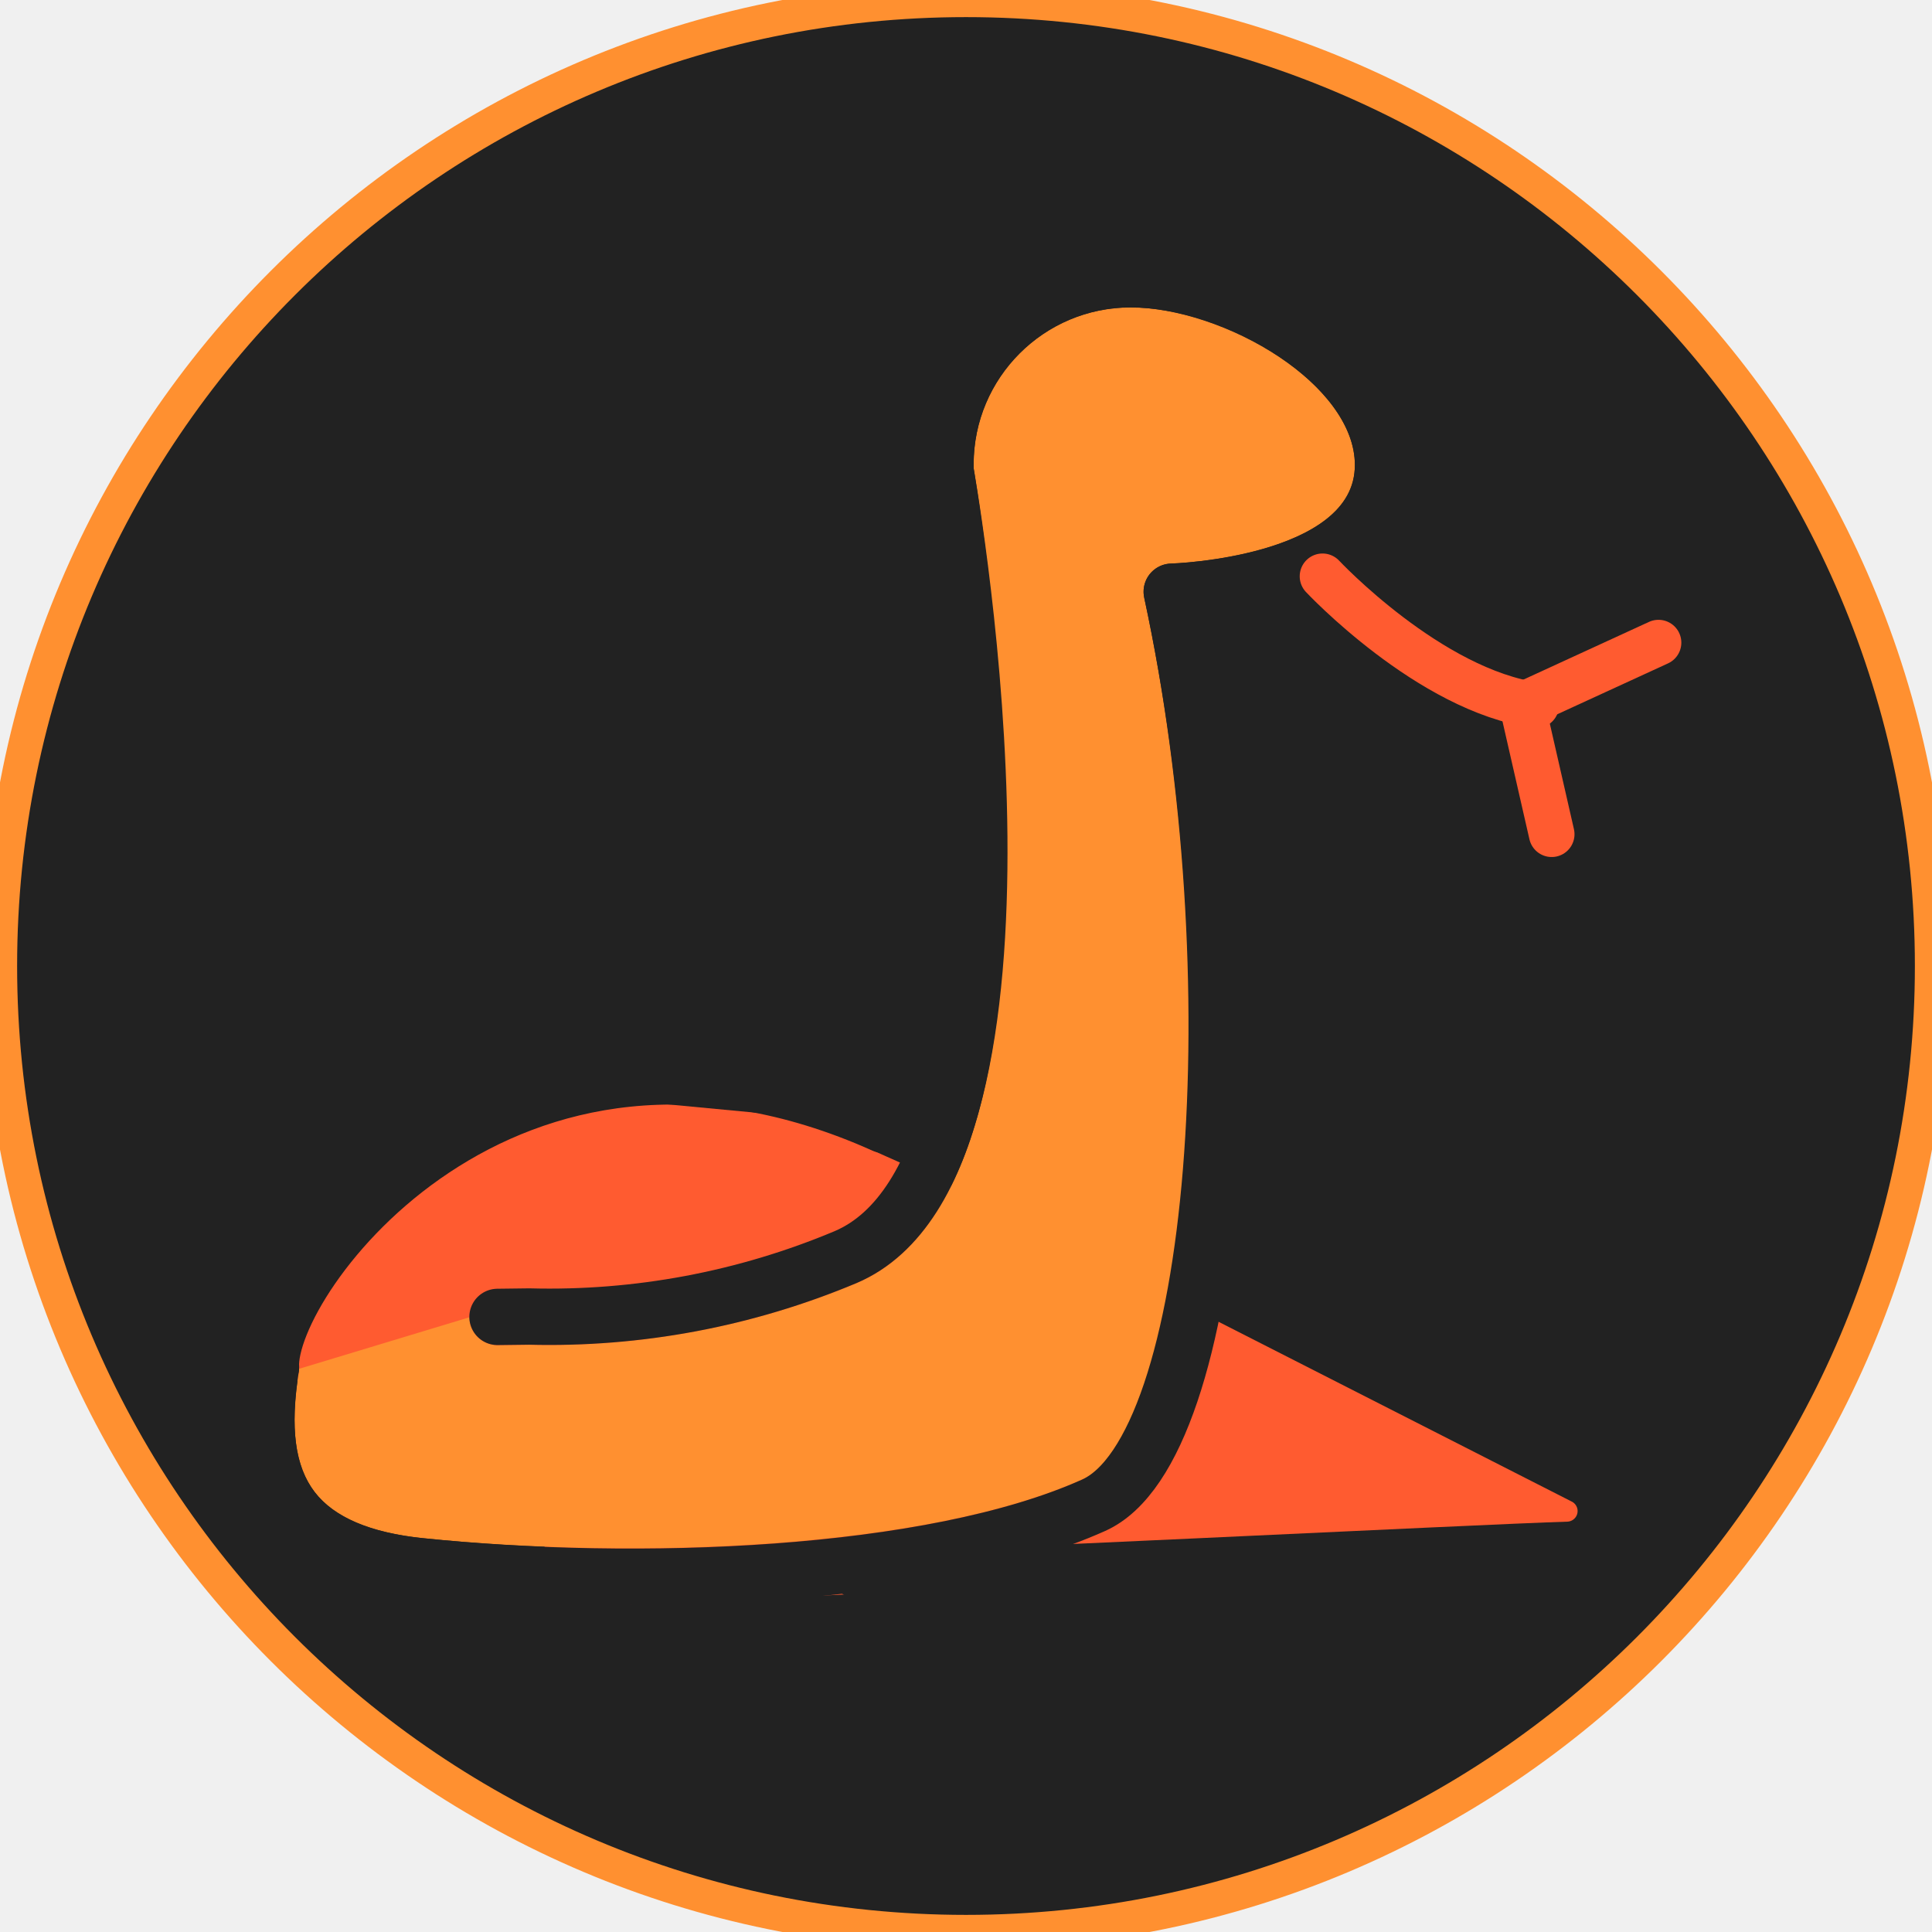
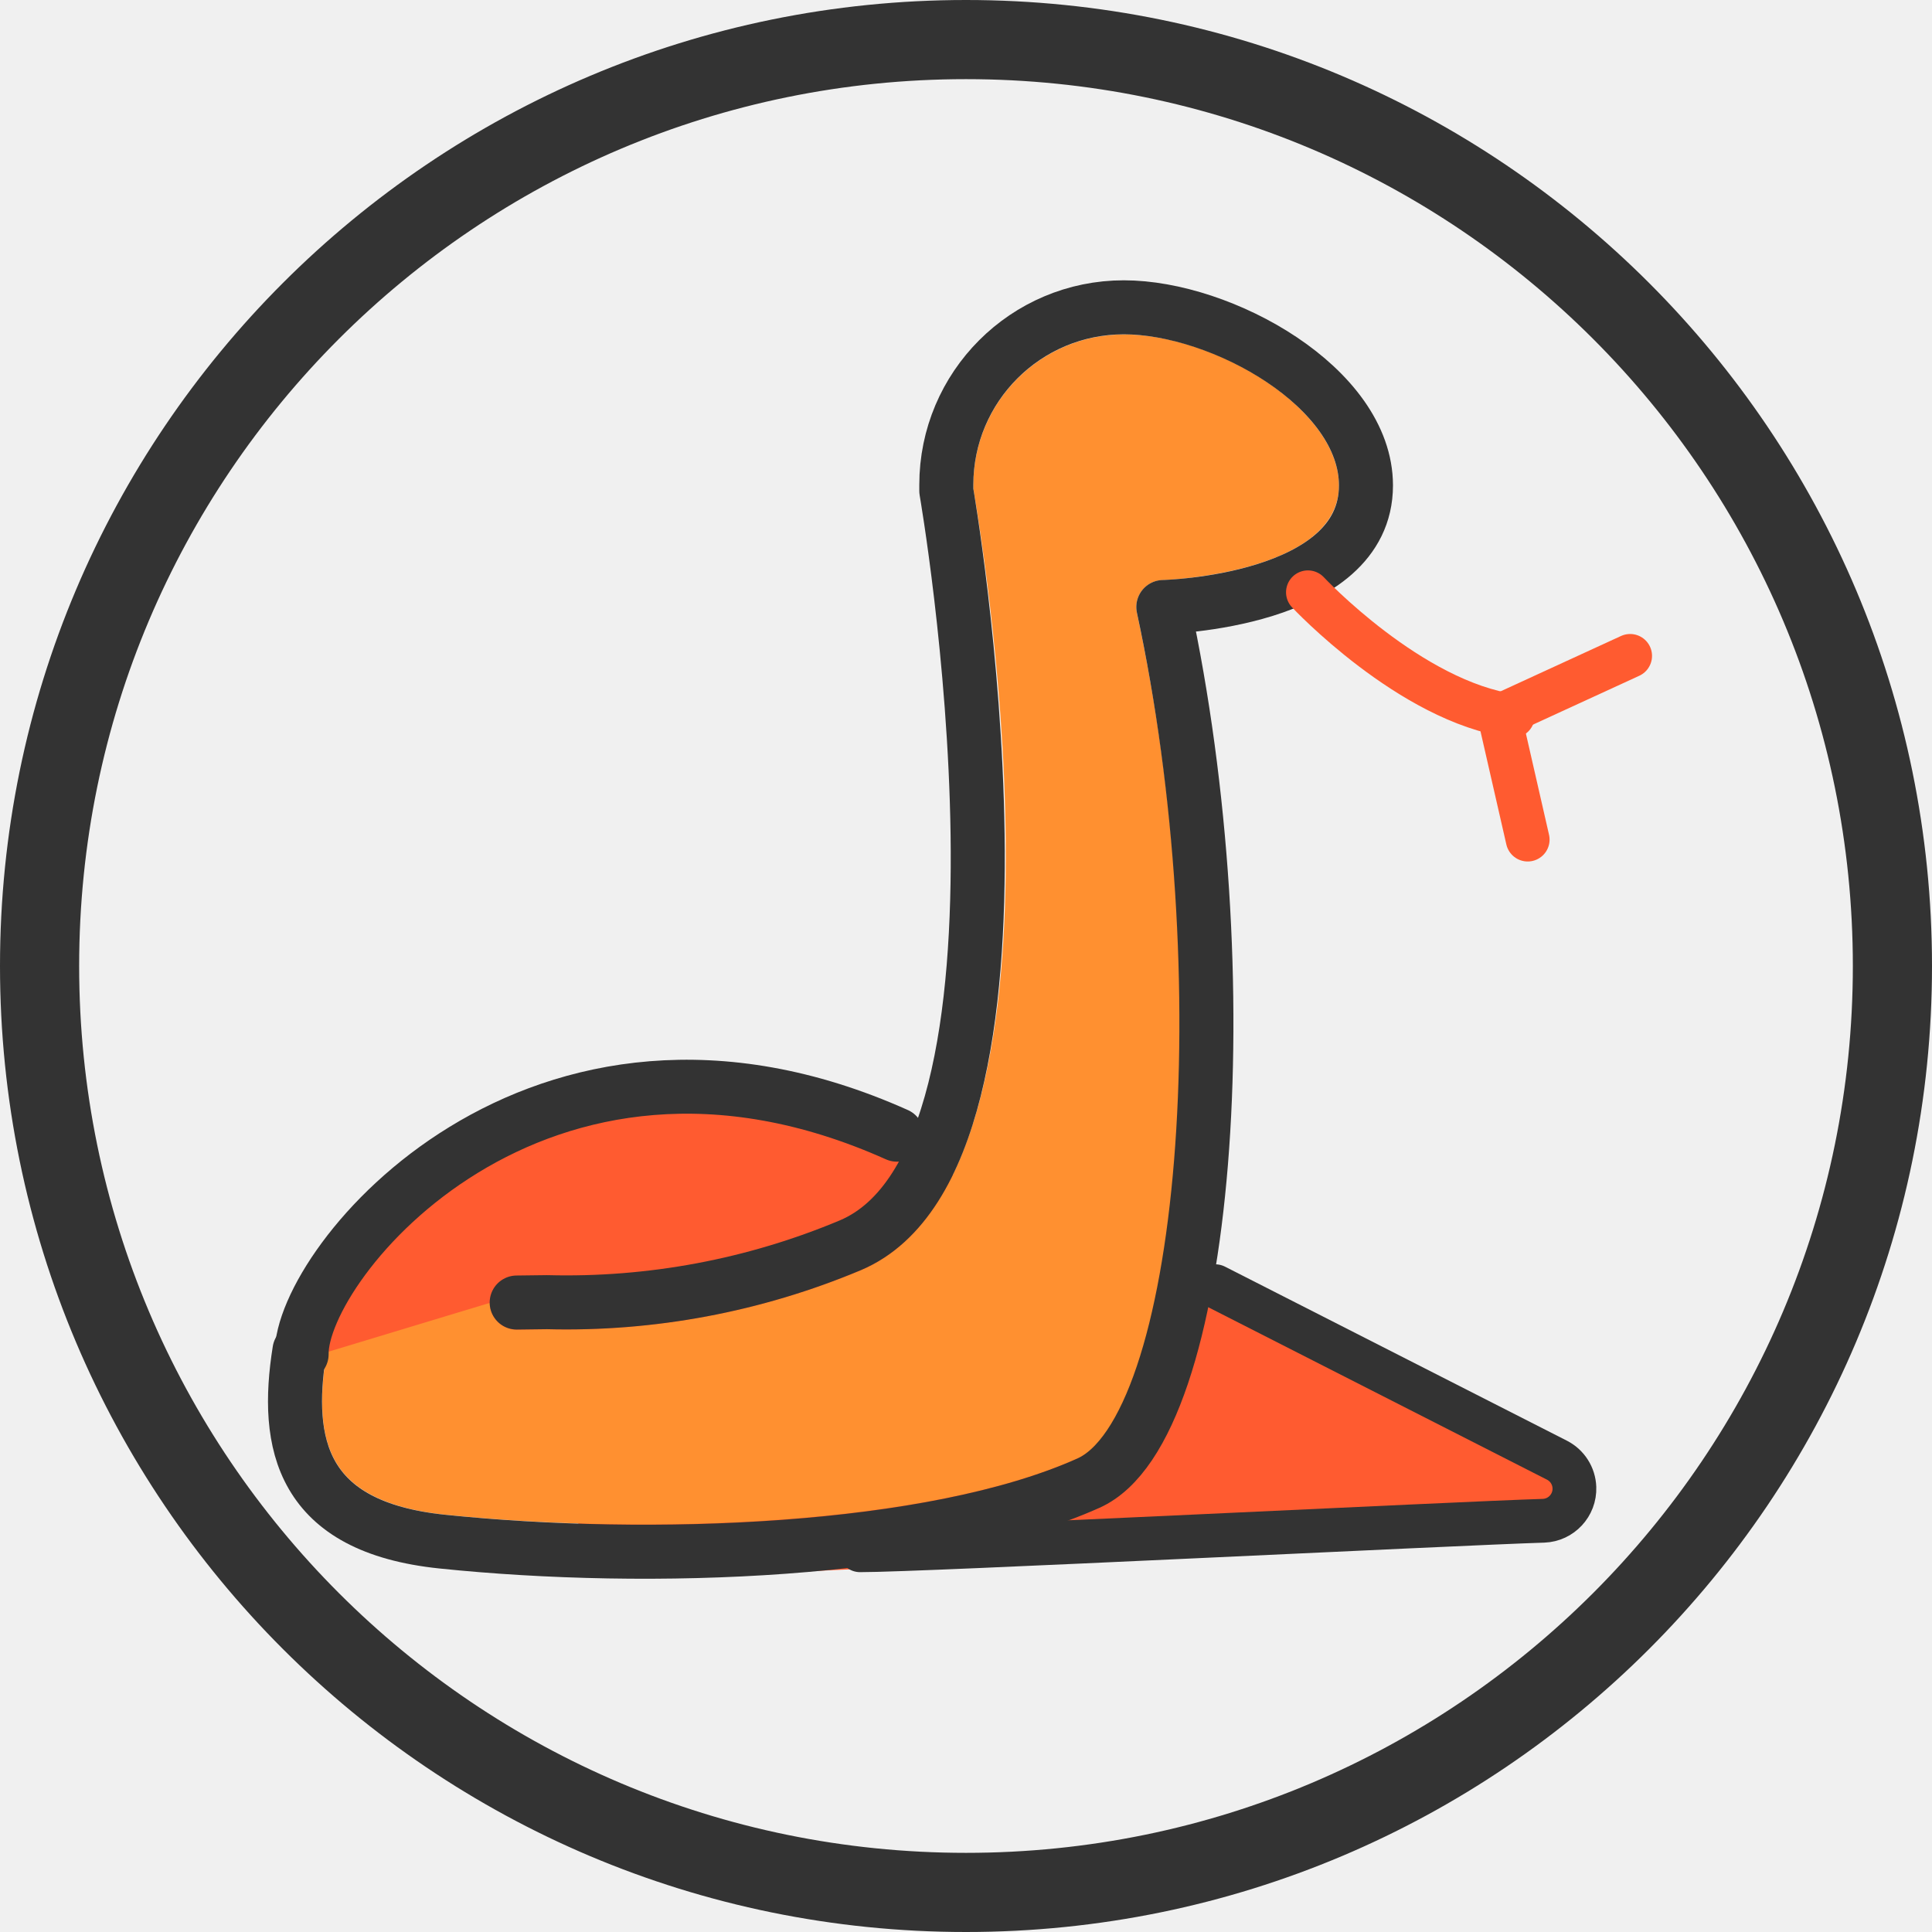
- <svg xmlns="http://www.w3.org/2000/svg" viewBox="0 0 160 160" version="1.1" id="svg836">
+ <svg xmlns="http://www.w3.org/2000/svg" viewBox="0 0 166.835 166.835" version="1.1" id="svg836" width="166.835" height="166.835">
  <defs id="defs817">
    <style id="style815">.cls-1{fill:#fff;}.cls-2{fill:#fdd37d;}.cls-3{fill:#f2a640;}.cls-4{fill:#174f3a;}</style>
  </defs>
-   <g id="Layer_2" data-name="Layer 2">
+   <g id="Layer_2" data-name="Layer 2" transform="translate(3.4175,3.4175)">
    <g id="logo">
      <g id="layer1">
-         <circle style="fill:#222222;fill-opacity:1;stroke:#ff9030;stroke-width:2.835;stroke-miterlimit:4;stroke-dasharray:none;stroke-opacity:1" id="path853" cx="80" cy="80" r="80" />
+         <circle style="fill:#222222;fill-opacity:0;stroke:#333333;stroke-width:6.835;stroke-miterlimit:4;stroke-dasharray:none;stroke-opacity:1" id="path853" cx="80" cy="80" r="80" />
      </g>
      <g id="symbol-color-white" transform="matrix(2.333118,0,0,2.333118,-366.546,-121.4024)">
        <path style="fill:#134f3a;fill-opacity:1;stroke:#134f3a;stroke-width:0.003;stroke-miterlimit:4;stroke-dasharray:none;stroke-opacity:1" d="" id="path1584" />
        <path style="fill:#134f3a;fill-opacity:1;stroke:#134f3a;stroke-width:0.003;stroke-miterlimit:4;stroke-dasharray:none;stroke-opacity:1" d="" id="path1586" />
        <path style="fill:#134f3a;fill-opacity:1;stroke:#134f3a;stroke-width:0.003;stroke-miterlimit:4;stroke-dasharray:none;stroke-opacity:1" d="" id="path1590" />
        <path style="fill:#134f3a;fill-opacity:1;stroke:#134f3a;stroke-width:0.003;stroke-miterlimit:4;stroke-dasharray:none;stroke-opacity:1" d="" id="path1594" />
        <path style="fill:#134f3a;fill-opacity:1;stroke:#134f3a;stroke-width:0.003;stroke-miterlimit:4;stroke-dasharray:none;stroke-opacity:1" d="" id="path1596" />
        <path style="fill:#134f3a;fill-opacity:1;stroke:#134f3a;stroke-width:0.003;stroke-miterlimit:4;stroke-dasharray:none;stroke-opacity:1" d="" id="path1598" />
        <g id="g977" transform="translate(155.3108,48.03917)">
          <g id="color">
-             <polygon id="polygon939" points="58.505,57.054 58.255,58.242 44.951,59.982 24.177,60.945 11.38,52.367 13.13,47.992 15.818,45.054 19.693,43.179 24.005,43.054 30.081,43.63 48.835,51.987 " style="fill:#ff5b30;fill-opacity:1;stroke:none" />
+             <polygon id="polygon939" points="19.693,43.179 24.005,43.054 30.081,43.63 48.835,51.987 58.505,57.054 58.255,58.242 44.951,59.982 24.177,60.945 11.38,52.367 13.13,47.992 15.818,45.054 " style="fill:#ff5b30;fill-opacity:1;stroke:none" transform="matrix(0.9840834,0,0,0.9940108,0.9312049,0.3650117)" />
            <path id="path941" d="m 18.455,50.754 c 0.006,0.548 0.452,0.989 1,0.989 h 0.011 l 1.132,-0.014 c 3.977,0.095 7.93,-0.651 11.6,-2.187 8.23,-3.493 4.665,-25.974 4.157,-28.931 v -0.133 c 0.004,-3.075 2.495,-5.566 5.57,-5.569 3.4,0 7.962,2.765 7.962,5.592 0,3.252 -6.458,3.5 -6.523,3.5 -0.552,0.013 -0.99,0.47 -0.977,1.022 0.001,0.063 0.009,0.126 0.022,0.188 3.074,14.237 1.364,29.705 -2.2,31.3 -5.617,2.519 -16.071,2.844 -23.41,2.081 -1.858,-0.193 -3.148,-0.744 -3.833,-1.637 -0.7,-0.916 -0.881,-2.275 -0.561,-4.279 0.005,-0.032 -0.006,-0.061 0,-0.092" style="fill:#ff9030;fill-opacity:1;stroke:none" />
          </g>
          <g id="hair" />
          <g id="skin" />
          <g id="skin-shadow" />
          <g id="line">
-             <path id="path947" d="m 32.164,59.909 c 2.194,0.007 22.227,-1.001 25.296,-1.092 0.655,-0.025 1.166,-0.575 1.142,-1.23 -0.016,-0.428 -0.261,-0.814 -0.642,-1.01 L 45.306,50.135" style="fill:none;stroke:#222222;stroke-width:1.62;stroke-linecap:round;stroke-linejoin:round;stroke-miterlimit:4;stroke-dasharray:none;stroke-opacity:1" />
-             <path id="path949" d="m 19.454,50.74 c 0.368,-0.004 0.743,-0.009 1.126,-0.014 3.849,0.102 7.676,-0.617 11.226,-2.107 7.82,-3.319 3.549,-27.92 3.549,-27.92 v -0.224 c 0,-3.628 2.942,-6.57 6.57,-6.57 v 0 c 3.628,0 8.962,2.964 8.962,6.592 0,4.333 -7.5,4.5 -7.5,4.5 2.935,13.6 1.708,30.419 -2.772,32.428 -5.794,2.6 -16.262,2.959 -23.923,2.163 -5.217,-0.542 -5.83,-3.608 -5.278,-7.068" style="fill:none;stroke:#222222;stroke-width:2;stroke-linecap:round;stroke-linejoin:round;stroke-opacity:1" />
-             <path id="path951" d="m 33.098,44.1 c -13.331,-5.972 -21.651,5.4 -21.497,8.447" style="fill:none;stroke:#222222;stroke-width:1.62;stroke-linecap:round;stroke-linejoin:round;stroke-miterlimit:4;stroke-dasharray:none;stroke-opacity:1" />
-             <path id="path953" d="m 48.739,24.452 c 0,0 3.793,4.054 7.585,4.577" stroke-miterlimit="10" style="fill:none;stroke:#ff5b30;stroke-width:1.62;stroke-linecap:round;stroke-miterlimit:10;stroke-opacity:1;stroke-dasharray:none" />
-             <polyline id="polyline955" points="56.873,33.606 55.827,29.029 60.665,26.806" stroke-miterlimit="10" style="fill:none;stroke:#ff5b30;stroke-width:1.62;stroke-linecap:round;stroke-miterlimit:10;stroke-opacity:1;stroke-dasharray:none" />
+             <path id="path947" d="m 32.164,59.909 c 2.194,0.007 22.227,-1.001 25.296,-1.092 0.655,-0.025 1.166,-0.575 1.142,-1.23 -0.016,-0.428 -0.261,-0.814 -0.642,-1.01 L 45.306,50.135" style="fill:none;stroke:#333333;stroke-width:1.62;stroke-linecap:round;stroke-linejoin:round;stroke-miterlimit:4;stroke-dasharray:none;stroke-opacity:1" />
+             <path id="path949" d="m 19.454,50.74 c 0.368,-0.004 0.743,-0.009 1.126,-0.014 3.849,0.102 7.676,-0.617 11.226,-2.107 7.82,-3.319 3.549,-27.92 3.549,-27.92 v -0.224 c 0,-3.628 2.942,-6.57 6.57,-6.57 v 0 c 3.628,0 8.962,2.964 8.962,6.592 0,4.333 -7.5,4.5 -7.5,4.5 2.935,13.6 1.708,30.419 -2.772,32.428 -5.794,2.6 -16.262,2.959 -23.923,2.163 -5.217,-0.542 -5.83,-3.608 -5.278,-7.068" style="fill:none;stroke:#333333;stroke-width:2;stroke-linecap:round;stroke-linejoin:round;stroke-dasharray:none;stroke-opacity:1" />
+             <path id="path951" d="m 33.527,44.528 c -13.331,-5.972 -22.079,4.757 -22.032,8.126" style="fill:none;stroke:#333333;stroke-width:1.997;stroke-linecap:round;stroke-linejoin:round;stroke-miterlimit:4;stroke-dasharray:none;stroke-opacity:1" />
+             <path id="path953" d="m 48.739,24.452 c 0,0 3.793,4.054 7.585,4.577" stroke-miterlimit="10" style="fill:none;stroke:#ff5b30;stroke-width:1.62;stroke-linecap:round;stroke-miterlimit:10;stroke-dasharray:none;stroke-opacity:1" />
+             <polyline id="polyline955" points="56.873,33.606 55.827,29.029 60.665,26.806" stroke-miterlimit="10" style="fill:none;stroke:#ff5b30;stroke-width:1.62;stroke-linecap:round;stroke-miterlimit:10;stroke-dasharray:none;stroke-opacity:1" />
          </g>
        </g>
      </g>
    </g>
  </g>
</svg>
